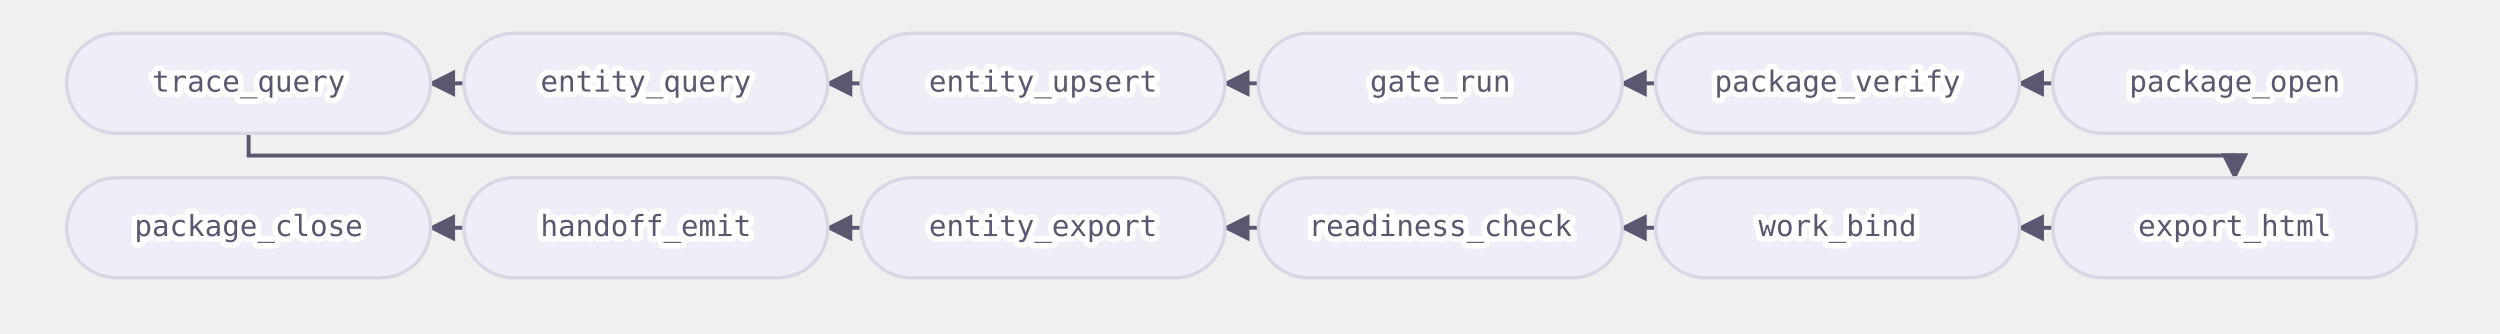
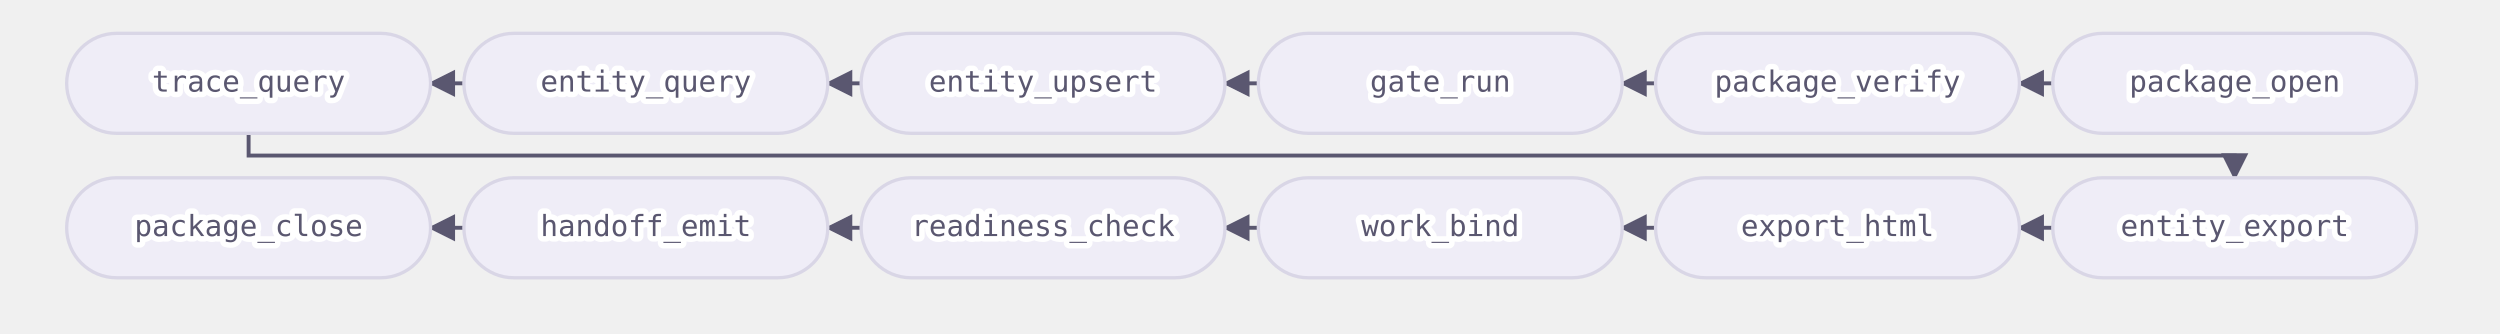
<svg xmlns="http://www.w3.org/2000/svg" class="dia" lang="ar" viewBox="0 0 900 120" width="900" height="120" role="img" aria-label="الأدوات التي يسمّيها نص المهارة، بترتيب أول ذكر، وSTOP حيث يعلّم النص توقّف مراسم بخط عريض.">
  <style>svg{font-family:"Noto Naskh Arabic", "Segoe UI", Tahoma, serif;color:#1b1a24;direction:rtl}text{fill:currentColor}.box{fill:#efedf7;stroke:#d9d6e6;stroke-width:1.2}.box.acc{fill:#ebe7fb;stroke:#5b3fd6}.box.good{fill:#e0efe6;stroke:#1f8a4c}.box.bad{fill:#f8e7e7;stroke:#c23b36}.box.warn{fill:#f3ebdd;stroke:#a8700f}.box.frame{fill:none;stroke:#d9d6e6;stroke-dasharray:5 4}.frame .lbl{fill:#5a5770}.edge{fill:none;stroke:#5a5770;stroke-width:1.4}.edge.acc{stroke:#5b3fd6;stroke-width:1.8}.edge.loop{stroke-dasharray:4 3}.lbl{font-size:12px}.lbl.small{font-size:10.5px;fill:#5a5770;paint-order:stroke fill;stroke:#ffffff;stroke-width:4px;stroke-linejoin:round}.lbl.strong{font-weight:600;font-size:13px}.num{font-family:Consolas, Menlo, monospace;font-size:11px;direction:ltr;unicode-bidi:isolate}.arrow{fill:#5a5770}.arrow.acc{fill:#5b3fd6}</style>
  <defs>
    <marker id="ar-skill-integrity-check-ar" viewBox="0 0 10 10" refX="9" refY="5" markerWidth="7" markerHeight="7" orient="auto-start-reverse">
      <path d="M0 0L10 5L0 10z" class="arrow" />
    </marker>
    <marker id="ara-skill-integrity-check-ar" viewBox="0 0 10 10" refX="9" refY="5" markerWidth="7" markerHeight="7" orient="auto-start-reverse">
      <path d="M0 0L10 5L0 10z" class="arrow acc" />
    </marker>
  </defs>
  <path class="edge  draw" marker-end="url(#ar-skill-integrity-check-ar)" d="M739.0 30.0 L727.0 30.0" />
  <path class="edge  draw" marker-end="url(#ar-skill-integrity-check-ar)" d="M596.0 30.0 L584.0 30.0" />
  <path class="edge  draw" marker-end="url(#ar-skill-integrity-check-ar)" d="M453.0 30.0 L441.0 30.0" />
  <path class="edge  draw" marker-end="url(#ar-skill-integrity-check-ar)" d="M310.0 30.0 L298.0 30.0" />
  <path class="edge  draw" marker-end="url(#ar-skill-integrity-check-ar)" d="M167.0 30.0 L155.0 30.0" />
  <path class="edge  draw" marker-end="url(#ar-skill-integrity-check-ar)" d="M89.5 48.0 L89.5 56.0 L804.5 56.0 L804.5 64.0" />
  <path class="edge  draw" marker-end="url(#ar-skill-integrity-check-ar)" d="M739.0 82.0 L727.0 82.0" />
  <path class="edge  draw" marker-end="url(#ar-skill-integrity-check-ar)" d="M596.0 82.0 L584.0 82.0" />
  <path class="edge  draw" marker-end="url(#ar-skill-integrity-check-ar)" d="M453.0 82.0 L441.0 82.0" />
  <path class="edge  draw" marker-end="url(#ar-skill-integrity-check-ar)" d="M310.0 82.0 L298.0 82.0" />
  <path class="edge  draw" marker-end="url(#ar-skill-integrity-check-ar)" d="M167.0 82.0 L155.0 82.0" />
  <g data-key="t0">
    <rect class="box pill" x="739.0" y="12" width="131" height="36" rx="18.0" />
    <text class="lbl num small" x="804.5" y="30.0" text-anchor="middle" dominant-baseline="middle" style="direction:ltr;unicode-bidi:isolate">⁦package_open⁩</text>
  </g>
  <g data-key="t1">
    <rect class="box pill" x="596.0" y="12" width="131" height="36" rx="18.0" />
    <text class="lbl num small" x="661.5" y="30.0" text-anchor="middle" dominant-baseline="middle" style="direction:ltr;unicode-bidi:isolate">⁦package_verify⁩</text>
  </g>
  <g data-key="t2">
    <rect class="box pill" x="453.0" y="12" width="131" height="36" rx="18.0" />
    <text class="lbl num small" x="518.5" y="30.0" text-anchor="middle" dominant-baseline="middle" style="direction:ltr;unicode-bidi:isolate">⁦gate_run⁩</text>
  </g>
  <g data-key="t3">
    <rect class="box pill" x="310.0" y="12" width="131" height="36" rx="18.0" />
    <text class="lbl num small" x="375.5" y="30.0" text-anchor="middle" dominant-baseline="middle" style="direction:ltr;unicode-bidi:isolate">⁦entity_upsert⁩</text>
  </g>
  <g data-key="t4">
    <rect class="box pill" x="167.0" y="12" width="131" height="36" rx="18.0" />
    <text class="lbl num small" x="232.5" y="30.0" text-anchor="middle" dominant-baseline="middle" style="direction:ltr;unicode-bidi:isolate">⁦entity_query⁩</text>
  </g>
  <g data-key="t5">
    <rect class="box pill" x="24.0" y="12" width="131" height="36" rx="18.0" />
    <text class="lbl num small" x="89.5" y="30.0" text-anchor="middle" dominant-baseline="middle" style="direction:ltr;unicode-bidi:isolate">⁦trace_query⁩</text>
  </g>
  <g data-key="t6">
    <rect class="box pill" x="739.0" y="64" width="131" height="36" rx="18.0" />
-     <text class="lbl num small" x="804.5" y="82.0" text-anchor="middle" dominant-baseline="middle" style="direction:ltr;unicode-bidi:isolate">⁦export_html⁩</text>
+     <text class="lbl num small" x="804.5" y="82.0" text-anchor="middle" dominant-baseline="middle" style="direction:ltr;unicode-bidi:isolate">⁦entity_export⁩</text>
  </g>
  <g data-key="t7">
    <rect class="box pill" x="596.0" y="64" width="131" height="36" rx="18.0" />
-     <text class="lbl num small" x="661.5" y="82.0" text-anchor="middle" dominant-baseline="middle" style="direction:ltr;unicode-bidi:isolate">⁦work_bind⁩</text>
+     <text class="lbl num small" x="661.5" y="82.0" text-anchor="middle" dominant-baseline="middle" style="direction:ltr;unicode-bidi:isolate">⁦export_html⁩</text>
  </g>
  <g data-key="t8">
    <rect class="box pill" x="453.0" y="64" width="131" height="36" rx="18.0" />
-     <text class="lbl num small" x="518.5" y="82.0" text-anchor="middle" dominant-baseline="middle" style="direction:ltr;unicode-bidi:isolate">⁦readiness_check⁩</text>
+     <text class="lbl num small" x="518.5" y="82.0" text-anchor="middle" dominant-baseline="middle" style="direction:ltr;unicode-bidi:isolate">⁦work_bind⁩</text>
  </g>
  <g data-key="t9">
    <rect class="box pill" x="310.0" y="64" width="131" height="36" rx="18.0" />
-     <text class="lbl num small" x="375.5" y="82.0" text-anchor="middle" dominant-baseline="middle" style="direction:ltr;unicode-bidi:isolate">⁦entity_export⁩</text>
+     <text class="lbl num small" x="375.5" y="82.0" text-anchor="middle" dominant-baseline="middle" style="direction:ltr;unicode-bidi:isolate">⁦readiness_check⁩</text>
  </g>
  <g data-key="t10">
    <rect class="box pill" x="167.0" y="64" width="131" height="36" rx="18.0" />
    <text class="lbl num small" x="232.5" y="82.0" text-anchor="middle" dominant-baseline="middle" style="direction:ltr;unicode-bidi:isolate">⁦handoff_emit⁩</text>
  </g>
  <g data-key="t11">
    <rect class="box pill" x="24.0" y="64" width="131" height="36" rx="18.0" />
    <text class="lbl num small" x="89.5" y="82.0" text-anchor="middle" dominant-baseline="middle" style="direction:ltr;unicode-bidi:isolate">⁦package_close⁩</text>
  </g>
</svg>
